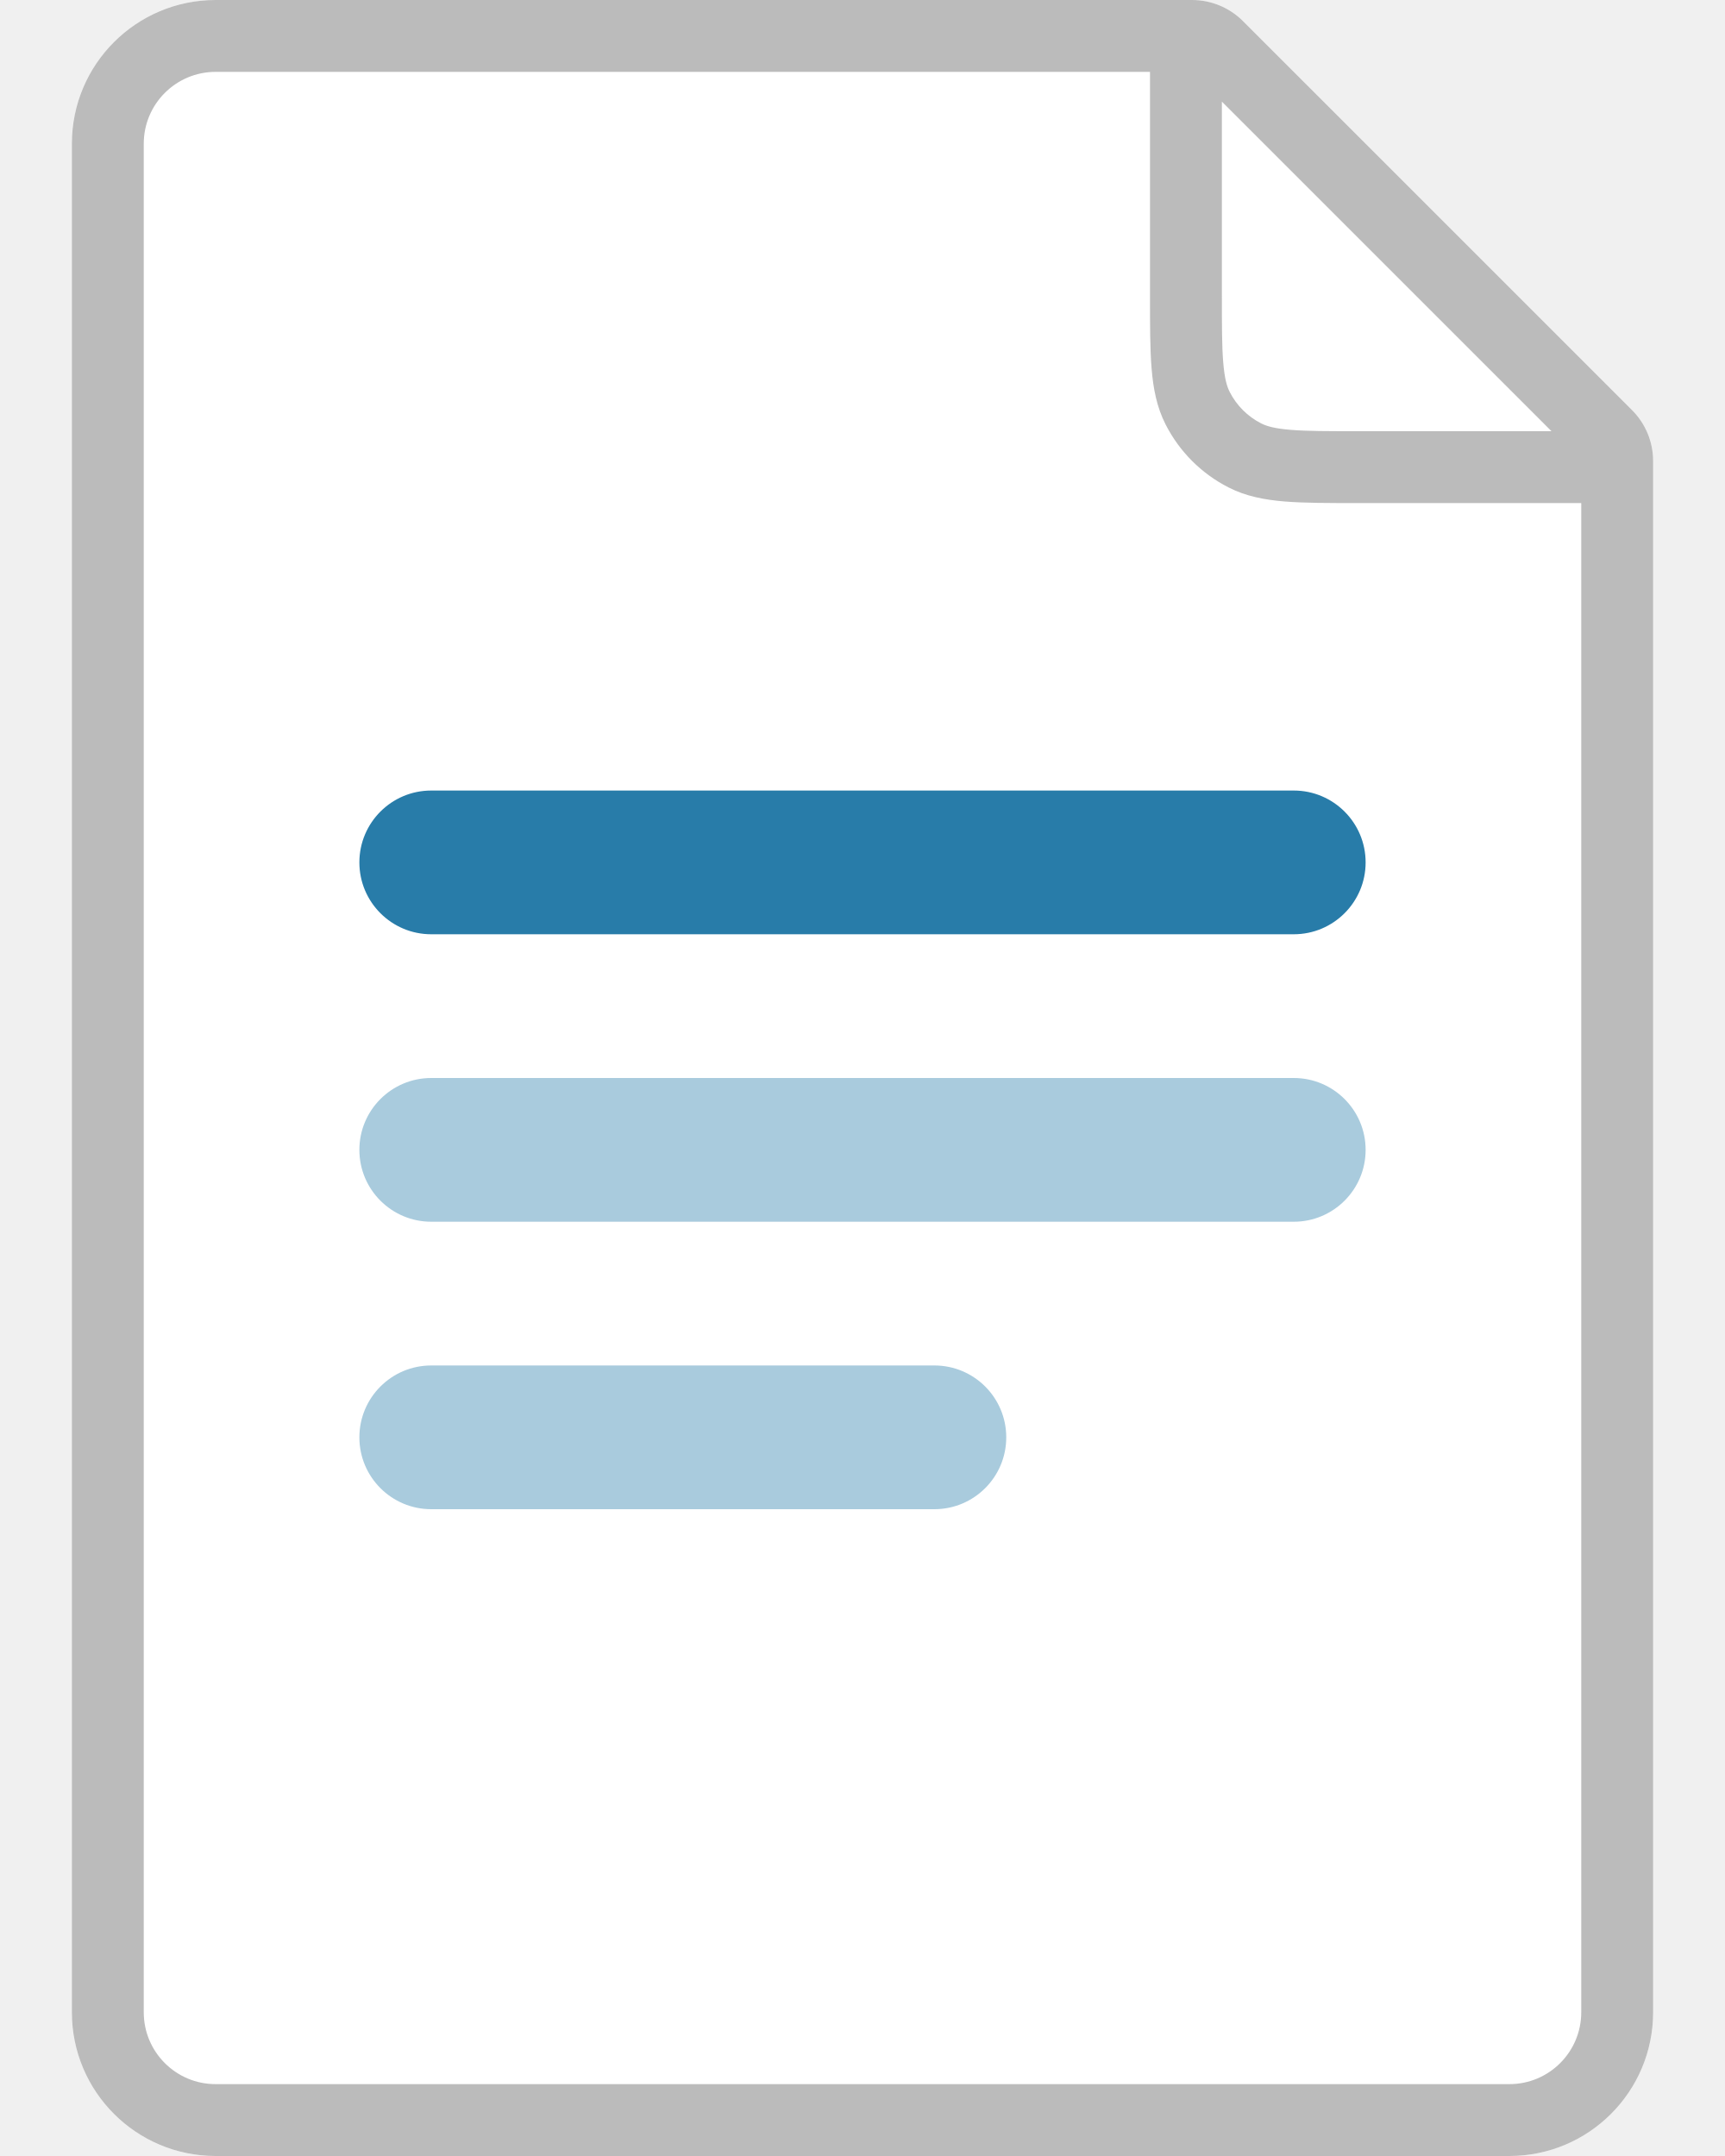
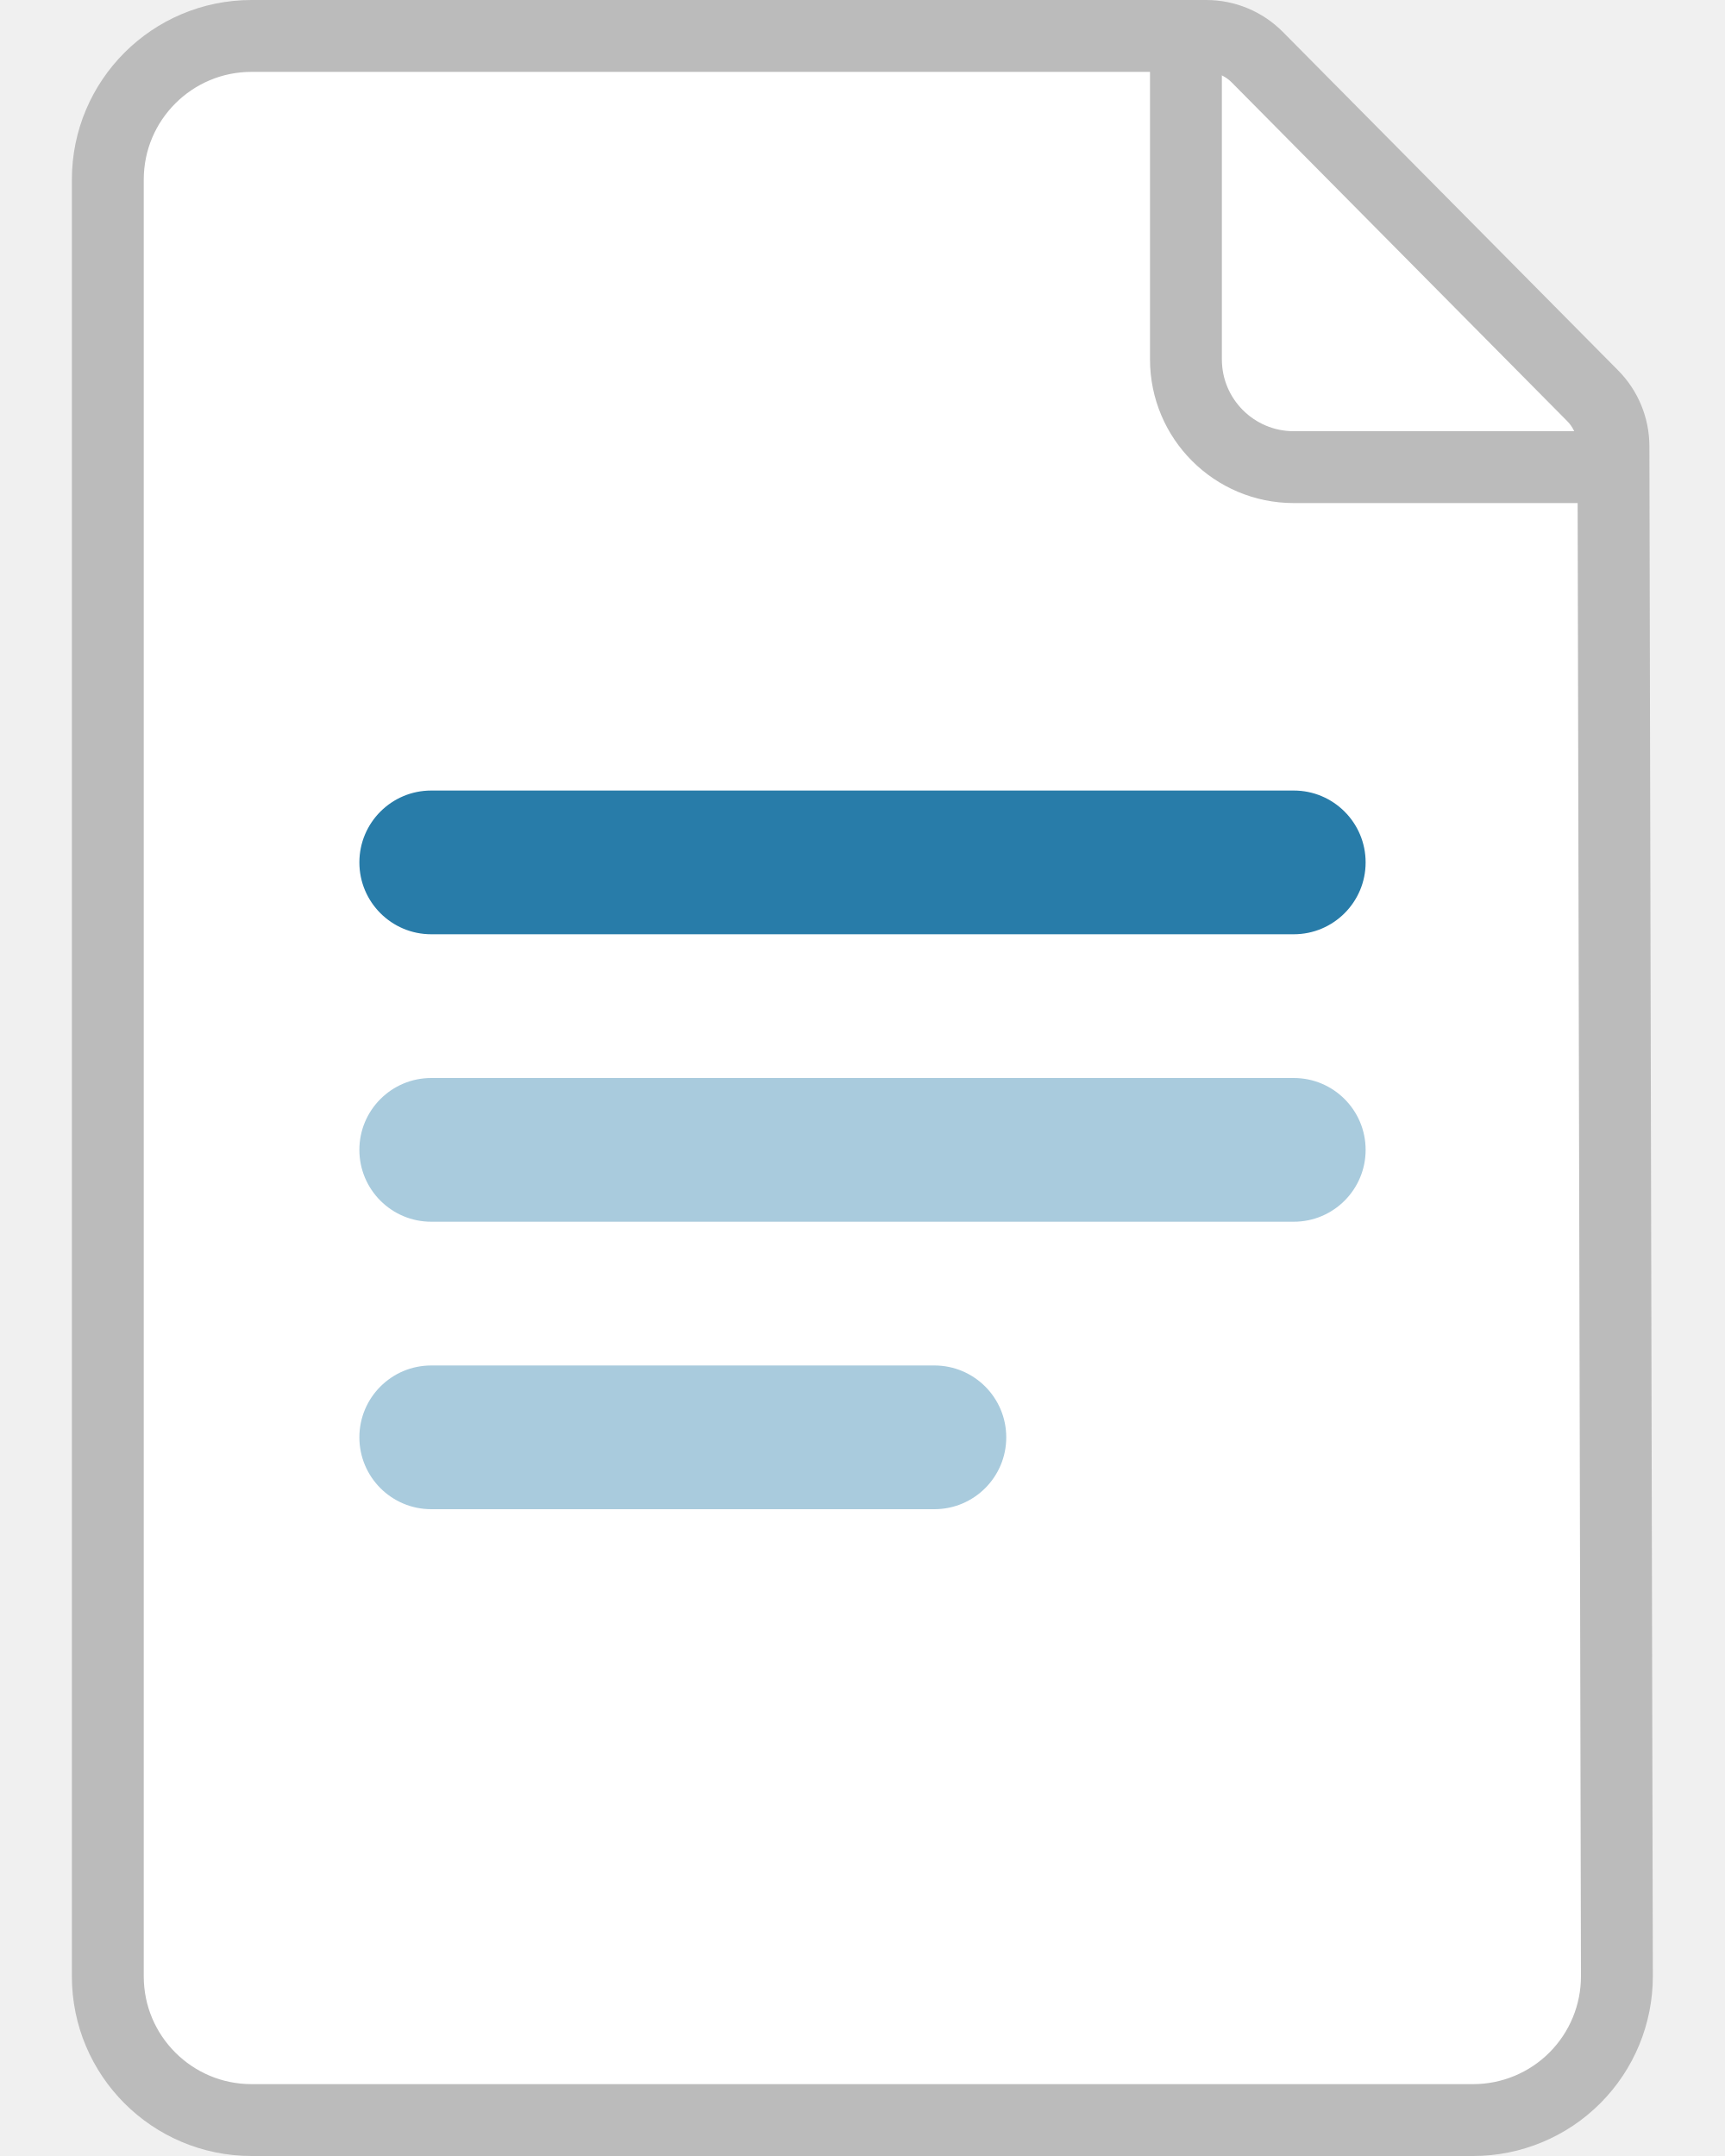
<svg xmlns="http://www.w3.org/2000/svg" width="24" height="30" viewBox="0 0 24 30" fill="none">
-   <path d="M1 2a2 2 0 0 1 2-2h13.586a1 1 0 0 1 .707.293l5.414 5.414a1 1 0 0 1 .293.707V28a2 2 0 0 1-2 2H3a2 2 0 0 1-2-2z" fill="#fff" />
-   <path d="M1 2a2 2 0 0 1 2-2h13.586a1 1 0 0 1 .707.293l5.414 5.414a1 1 0 0 1 .293.707V28a2 2 0 0 1-2 2H3a2 2 0 0 1-2-2zm21 5h-3.12c-.403 0-.735 0-1.006-.022-.281-.023-.54-.072-.782-.196a2 2 0 0 1-.874-.874c-.124-.243-.173-.501-.196-.782C16 4.856 16 4.523 16 4.12V1H3a1 1 0 0 0-1 1v26a1 1 0 0 0 1 1h18a1 1 0 0 0 1-1zm-.414-1L17 1.414V4.1c0 .428 0 .72.019.944.018.22.05.332.09.41a1 1 0 0 0 .437.437c.078.04.19.072.41.09.225.019.516.019.944.019z" fill="#BBB" />
-   <path d="M6 15a1 1 0 1 0 0 2h12a1 1 0 1 0 0-2zm0 4a1 1 0 1 0 0 2h7a1 1 0 1 0 0-2z" fill="#A9CBDD" />
-   <path d="M5 12a1 1 0 0 1 1-1h12a1 1 0 1 1 0 2H6a1 1 0 0 1-1-1" fill="#287CA9" />
+   <path d="M1.5 2.5a2 2 0 0 1 2-2h13.283a1 1 0 0 1 .71.296l4.665 4.71a1 1 0 0 1 .29.701l.048 21.289a2 2 0 0 1-2 2.004H3.5a2 2 0 0 1-2-2z" fill="#fff" stroke="#BBB" />
+   <path d="M16.5.5V5A1.5 1.5 0 0 0 18 6.5h4.5" stroke="#BBB" />
+   <rect x="5" y="19" width="9" height="2" rx="1" fill="#A9CBDD" />
+   <rect x="5" y="15" width="14" height="2" rx="1" fill="#A9CBDD" />
+   <rect x="5" y="11" width="14" height="2" rx="1" fill="#287CA9" />
</svg>
